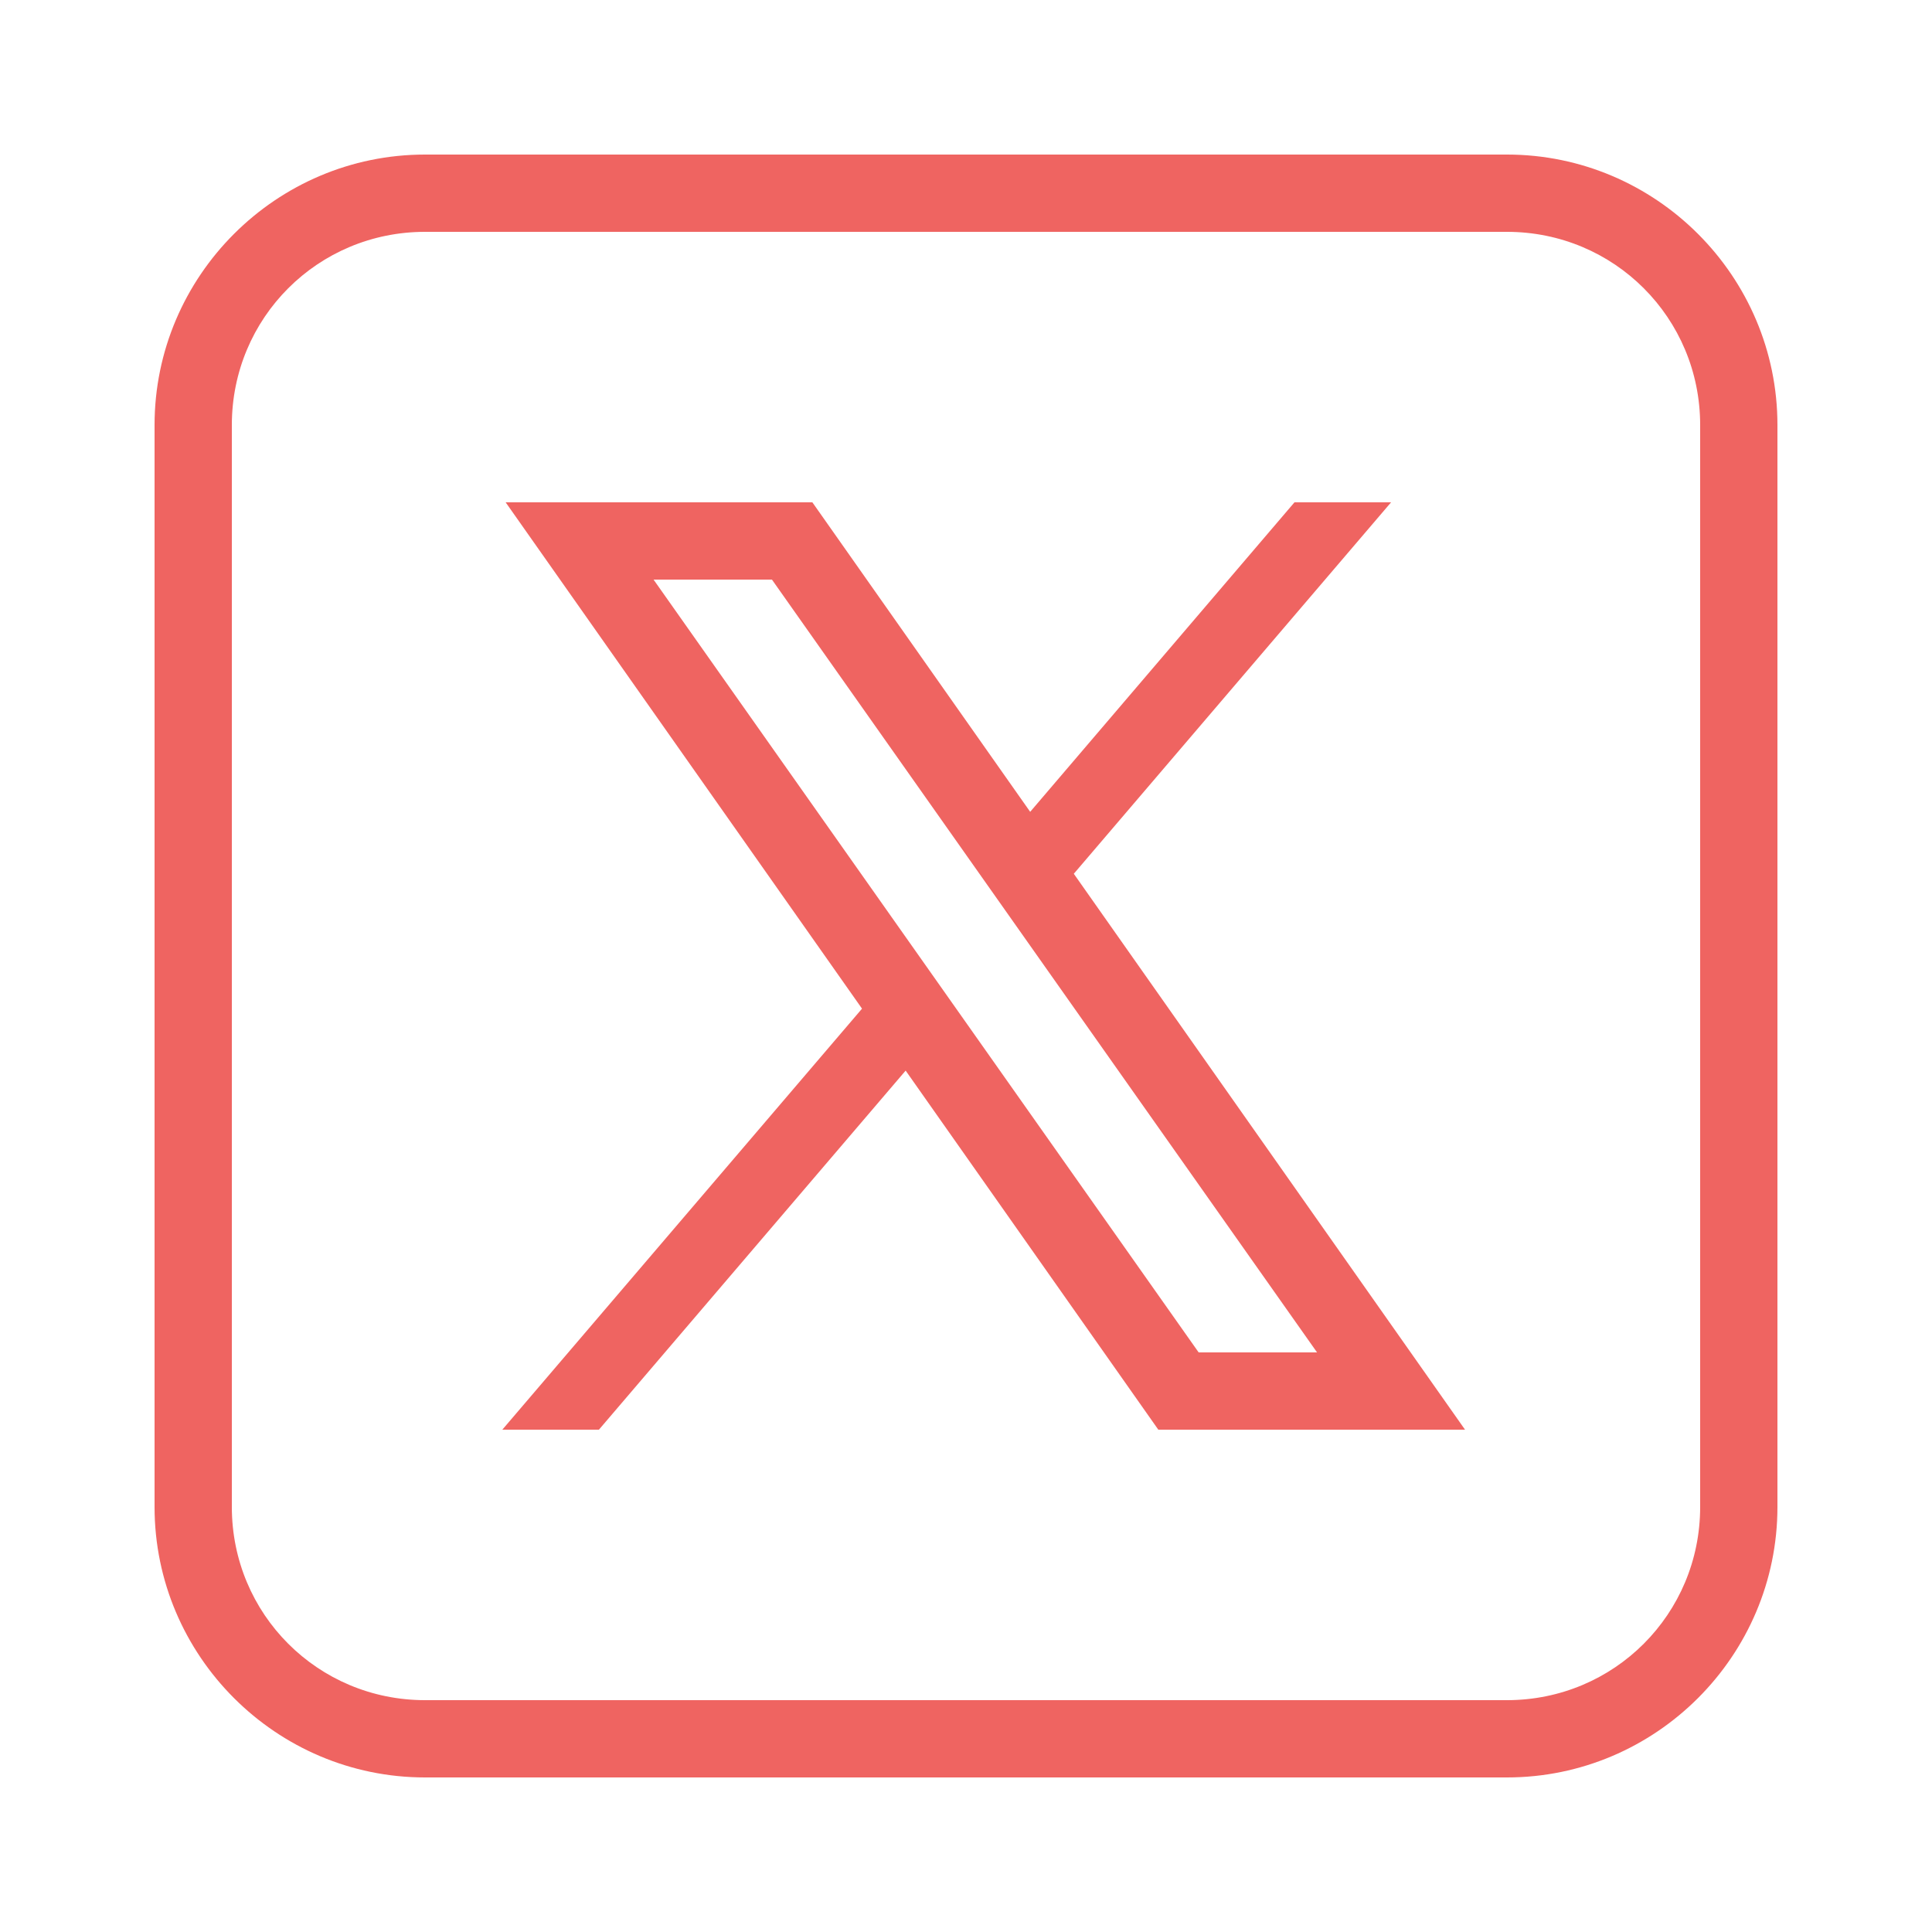
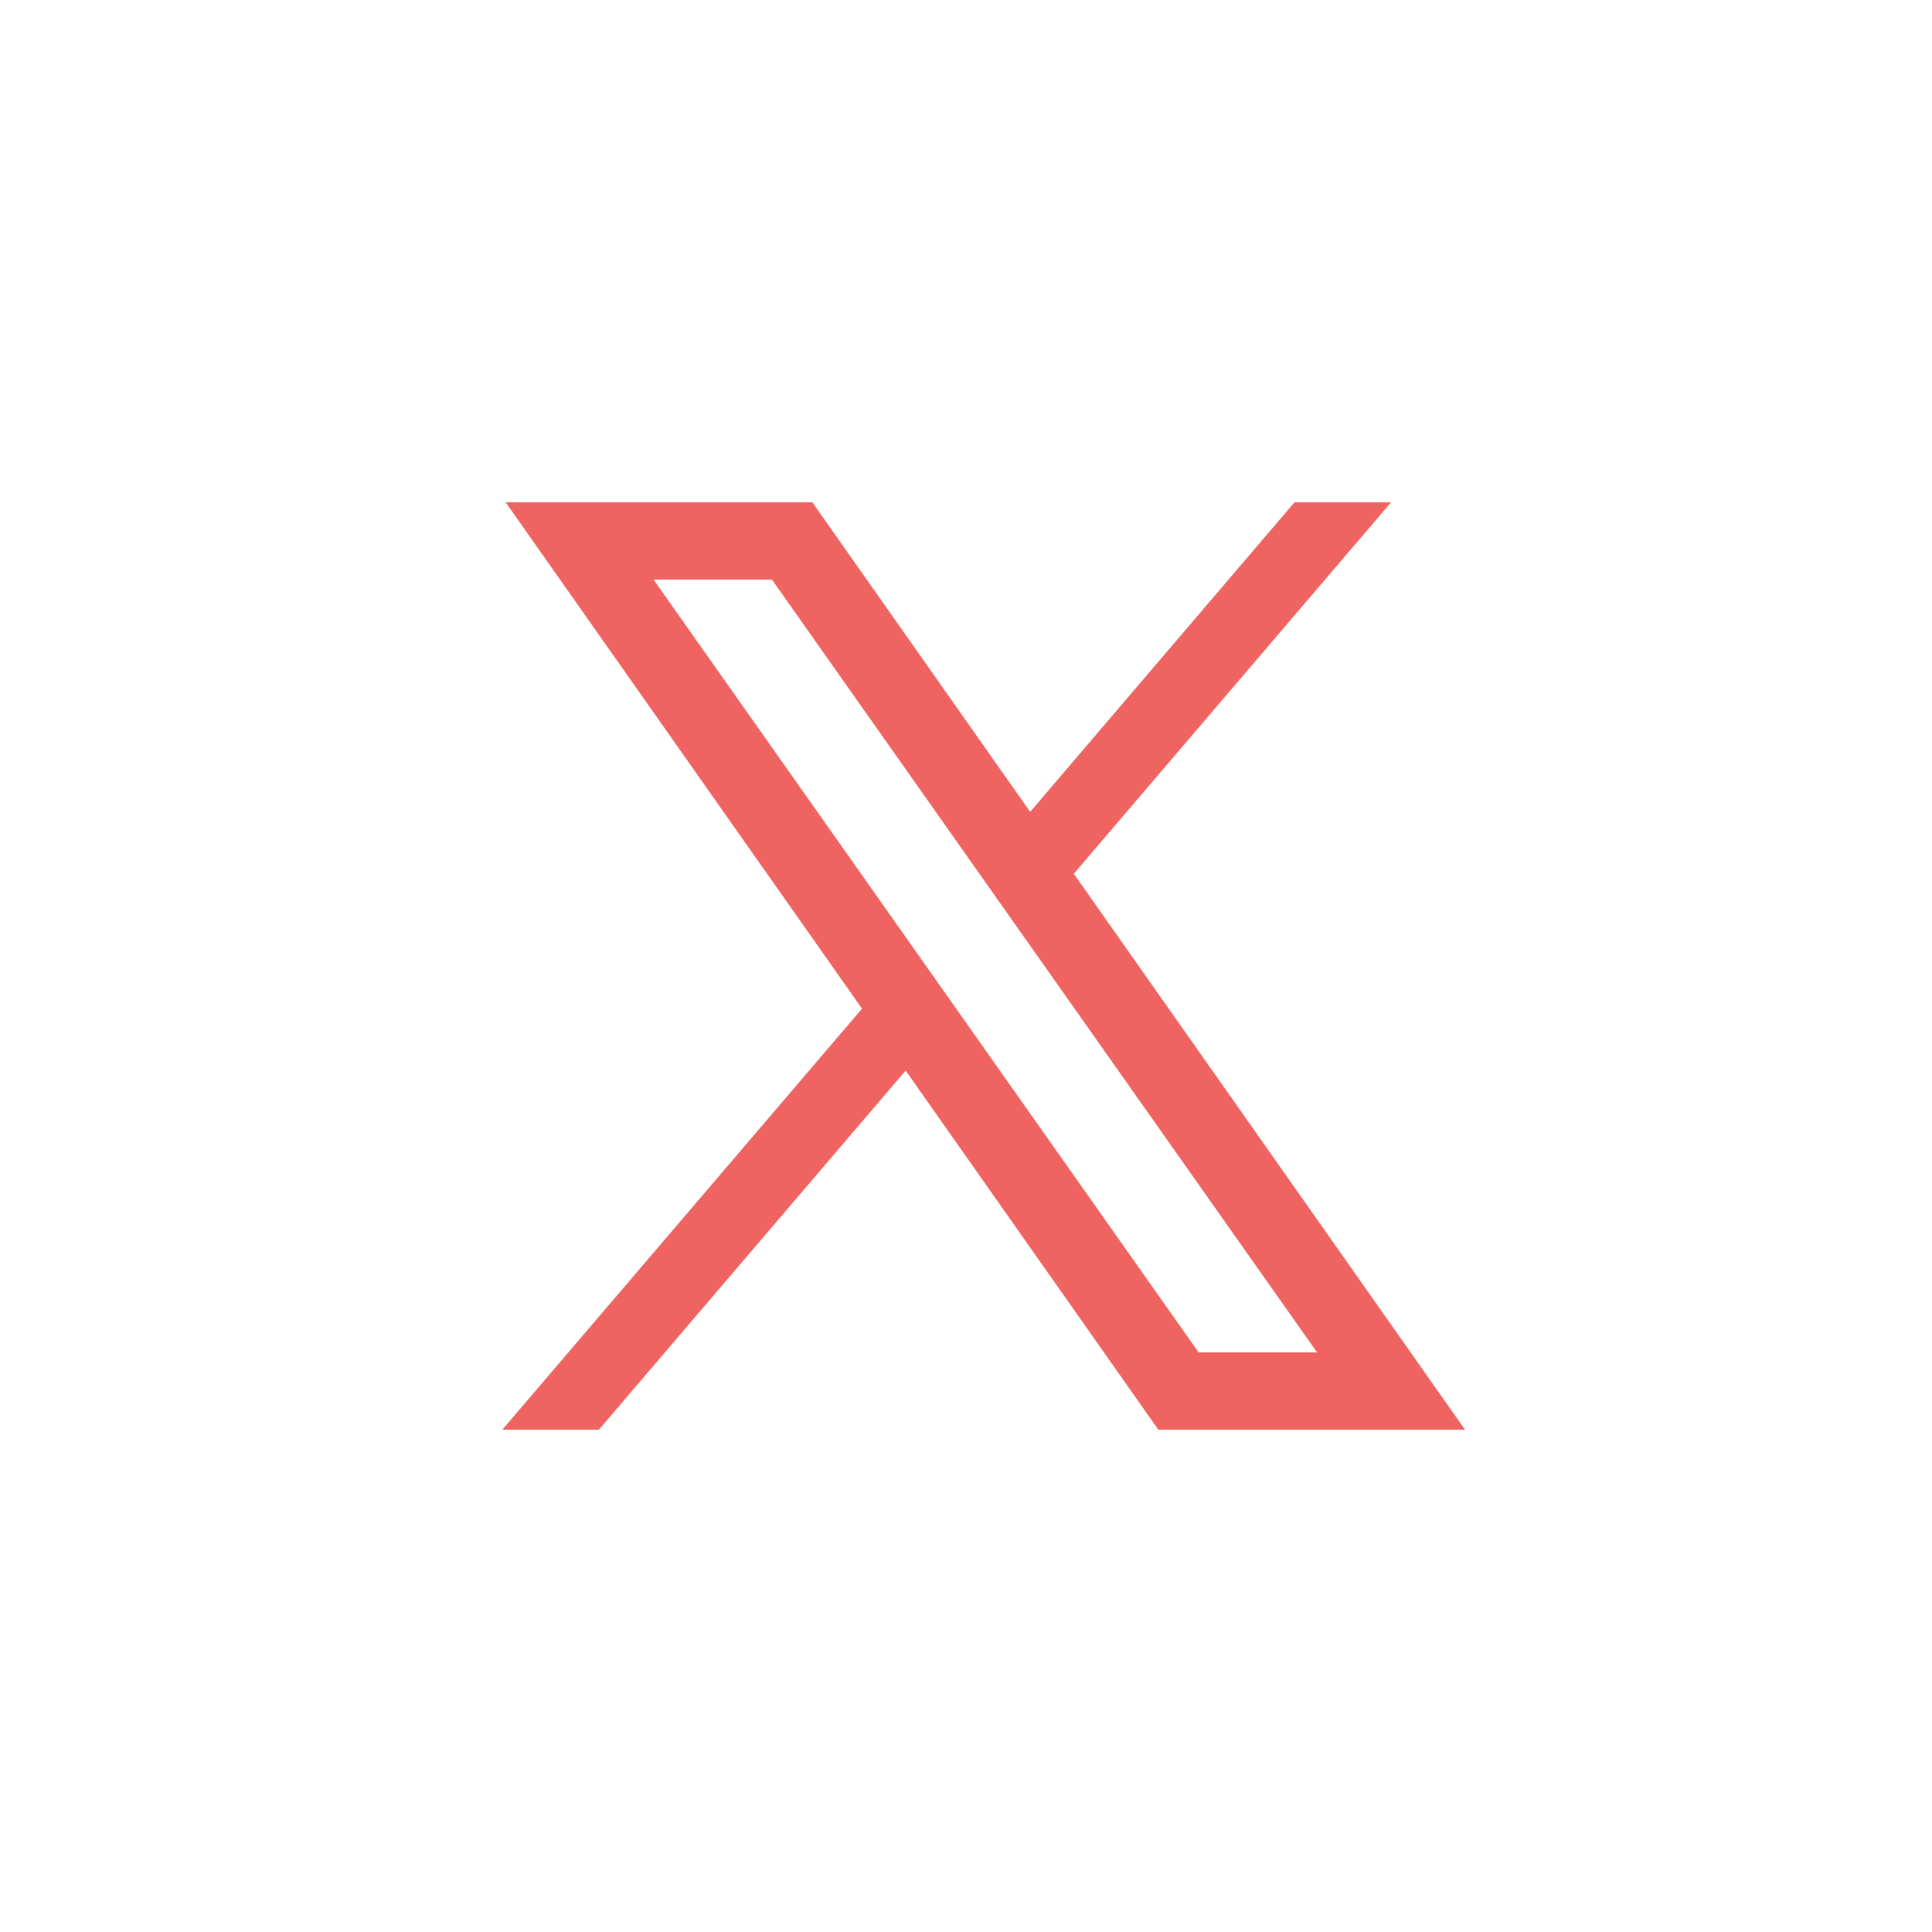
- <svg xmlns="http://www.w3.org/2000/svg" viewBox="0,0,256,256" width="50px" height="50px" fill-rule="nonzero">
-   <g fill="#ef6461" fill-rule="nonzero" stroke="none" stroke-width="1" stroke-linecap="butt" stroke-linejoin="miter" stroke-miterlimit="10" stroke-dasharray="" stroke-dashoffset="0" font-family="none" font-weight="none" font-size="none" text-anchor="none" style="mix-blend-mode: normal">
+ <svg xmlns="http://www.w3.org/2000/svg" viewBox="0 0 256 256" width="50px" height="50px">
+   <g fill="#ef6461" fill-rule="nonzero">
    <g transform="scale(5.12,5.12)">
-       <path d="M11,4c-3.854,0 -7,3.146 -7,7v28c0,3.854 3.146,7 7,7h28c3.854,0 7,-3.146 7,-7v-28c0,-3.854 -3.146,-7 -7,-7zM11,6h28c2.774,0 5,2.226 5,5v28c0,2.774 -2.226,5 -5,5h-28c-2.774,0 -5,-2.226 -5,-5v-28c0,-2.774 2.226,-5 5,-5zM13.086,13l9.223,13.104l-9.309,10.896h2.5l7.938,-9.293l6.539,9.293h7.938l-10.125,-14.387l8.211,-9.613h-2.5l-6.84,8.01l-5.637,-8.01zM16.914,15h3.064l14.107,20h-3.064z" />
+       <path d="M13.086,13l9.223,13.104l-9.309,10.896h2.5l7.938,-9.293l6.539,9.293h7.938l-10.125,-14.387l8.211,-9.613h-2.5l-6.84,8.01l-5.637,-8.01zM16.914,15h3.064l14.107,20h-3.064z" />
    </g>
  </g>
</svg>
